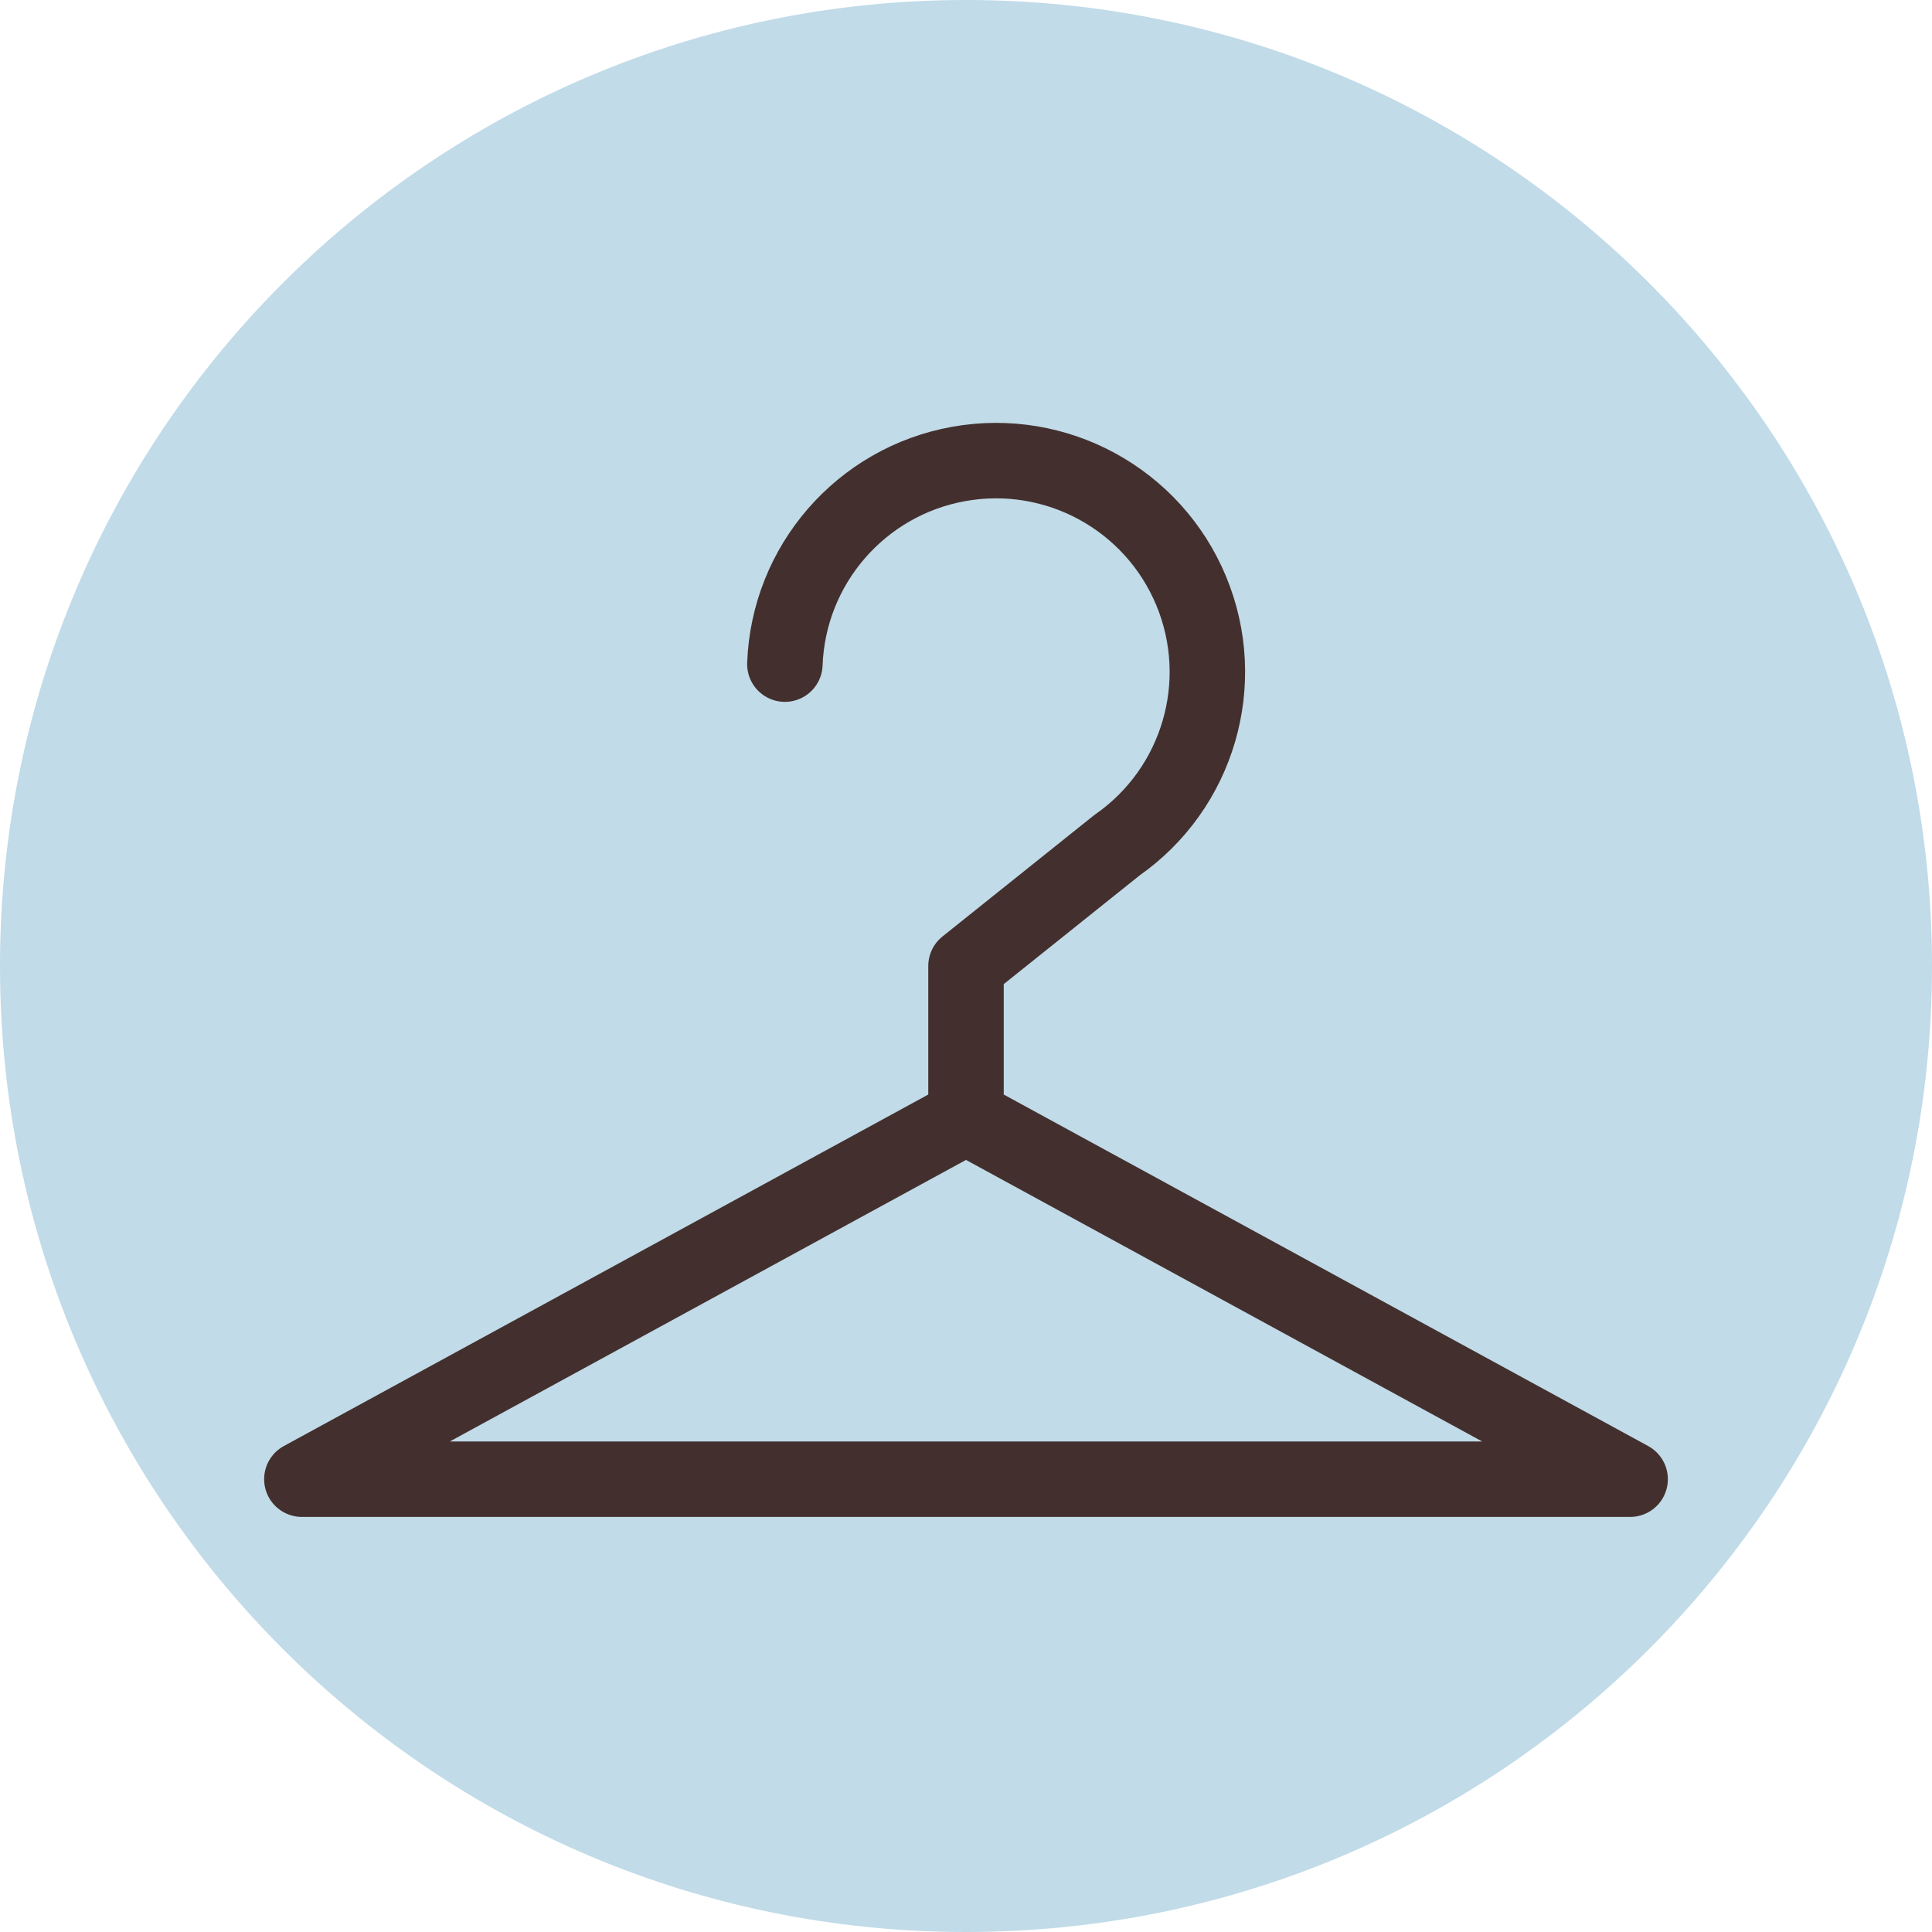
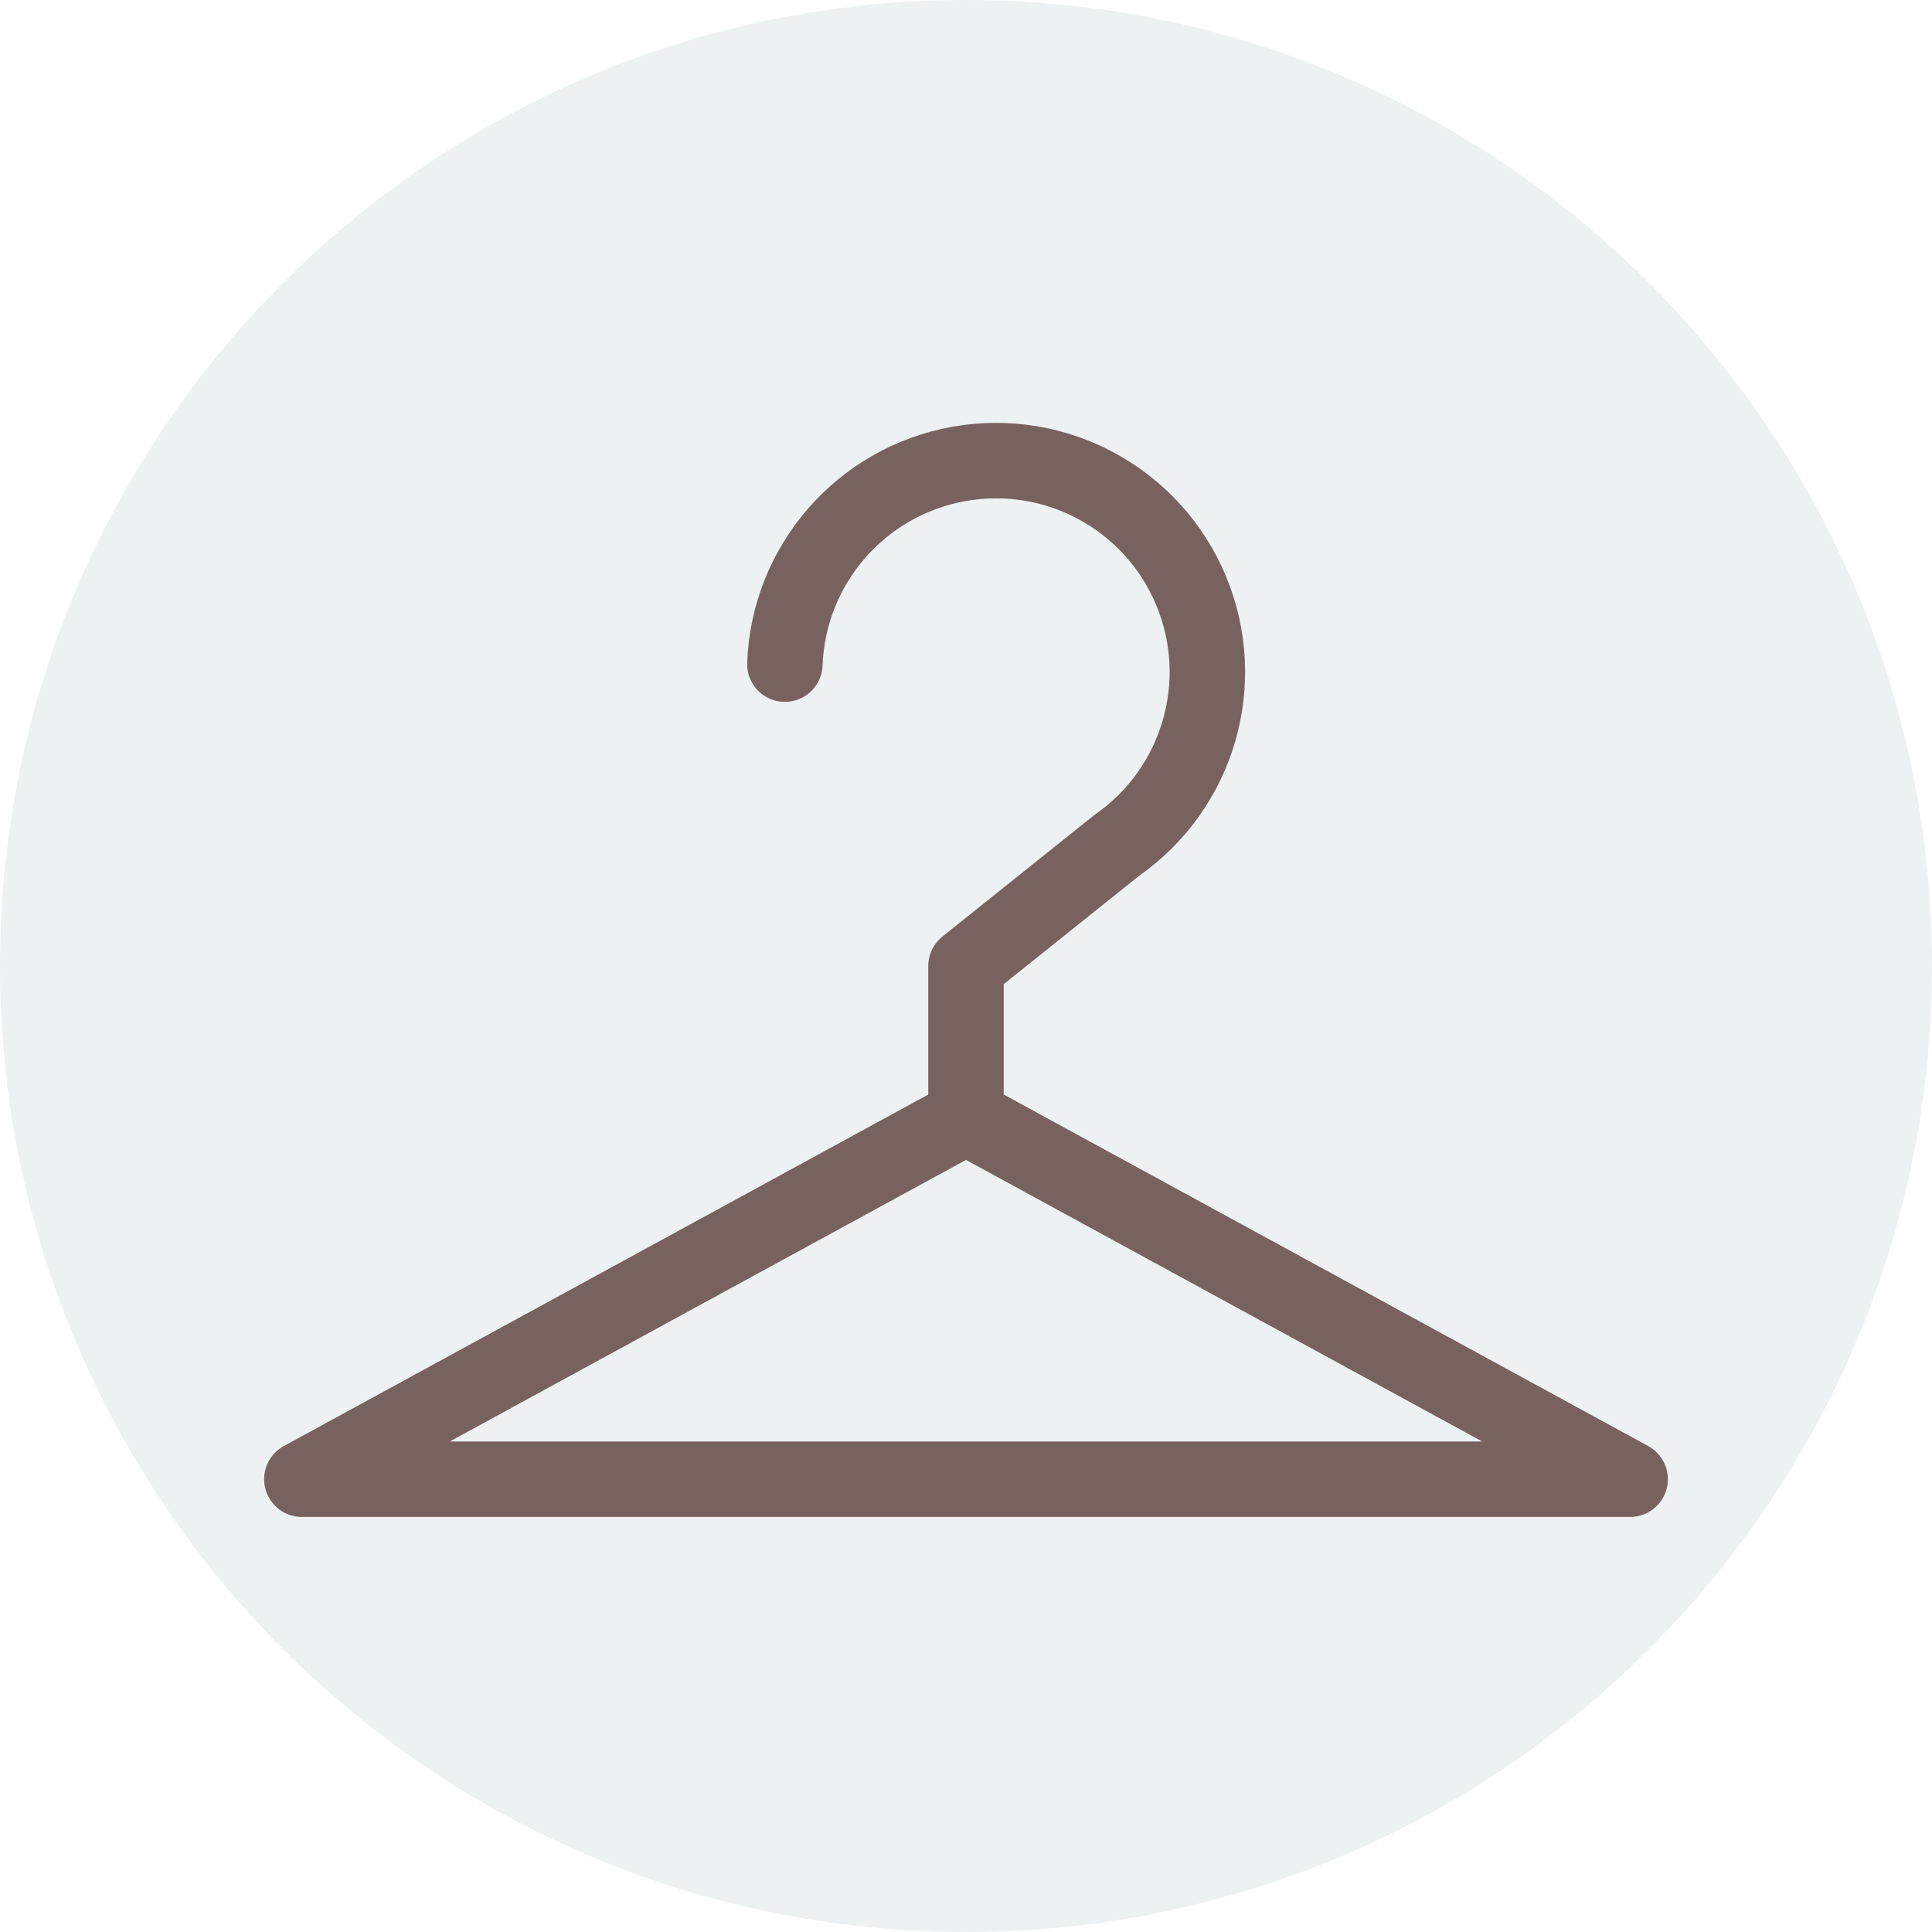
<svg xmlns="http://www.w3.org/2000/svg" viewBox="0 0 64 64">
-   <rect width="64" height="64" rx="32" fill="#c1dbe8" />
-   <g fill="none" stroke="#43302e" stroke-width="2.5" stroke-linecap="round" stroke-linejoin="round">
+   <rect width="64" height="64" rx="32" fill="#edf1f2" />
+   <g fill="none" stroke="#77625f" stroke-width="2.5" stroke-linecap="round" stroke-linejoin="round">
    <path d="M26 22a7 7 0 1 1 11 6l-5 4v5M32 37l22 12H10z" />
  </g>
</svg>
